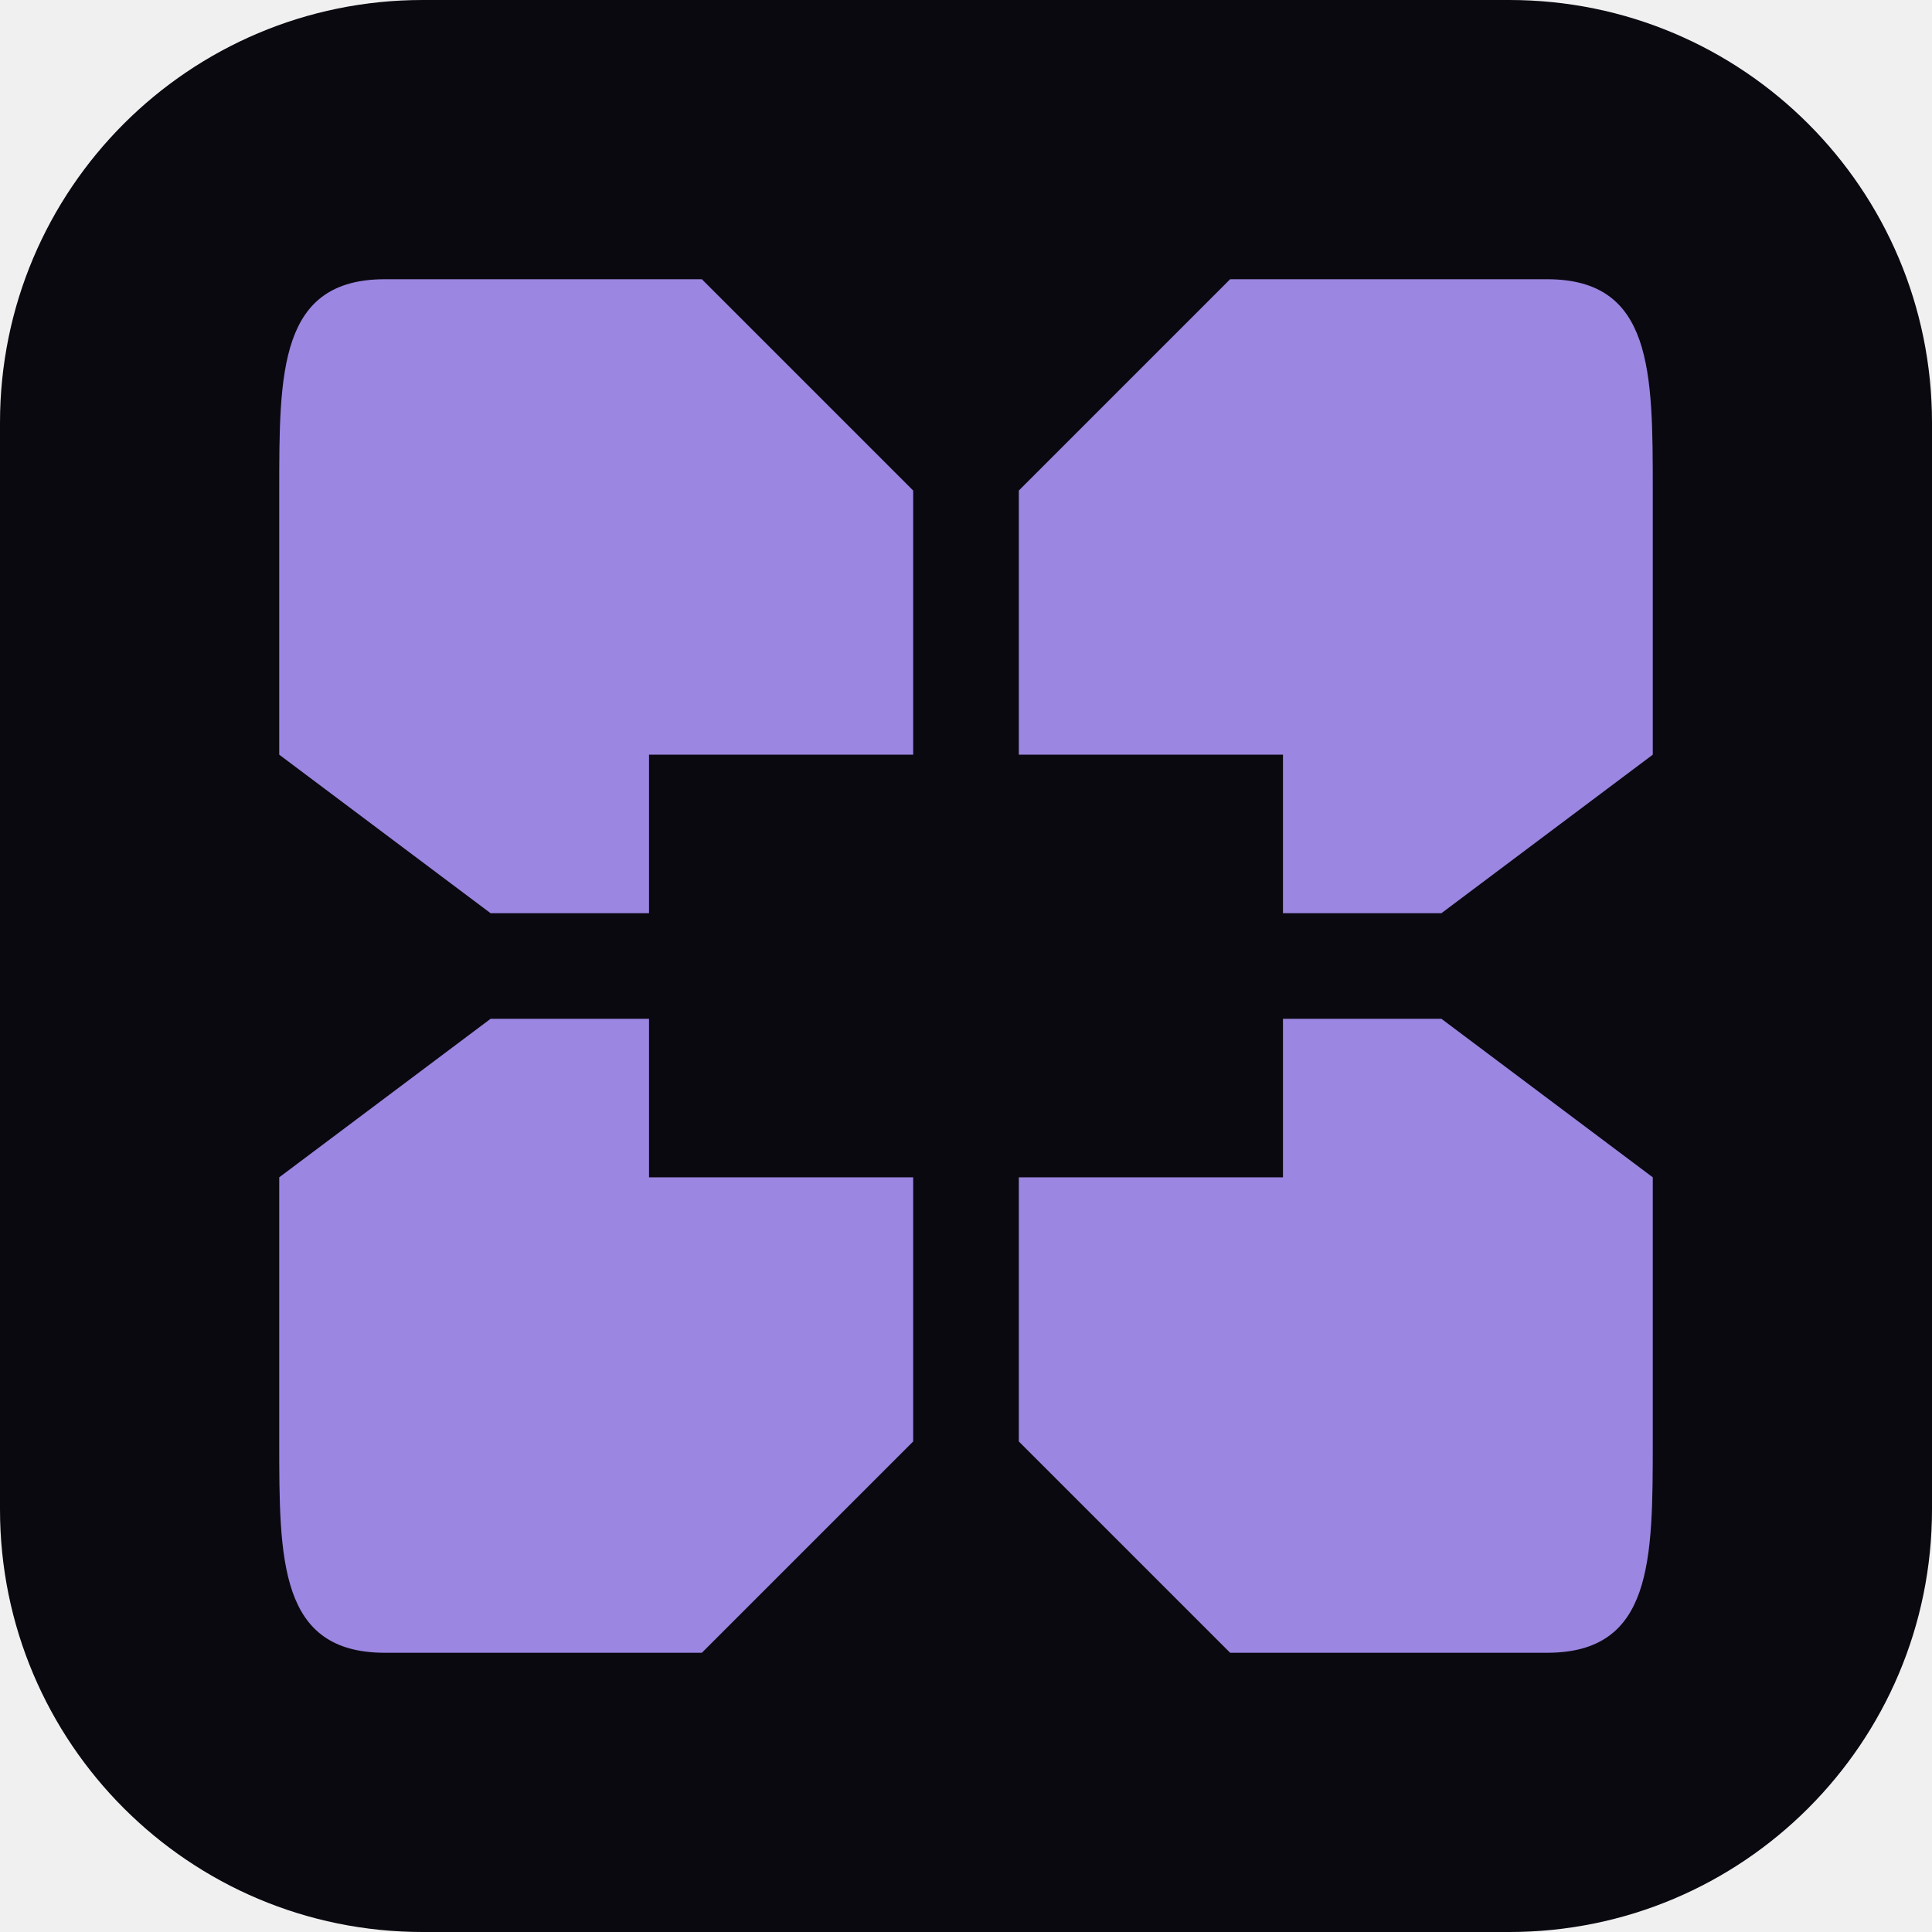
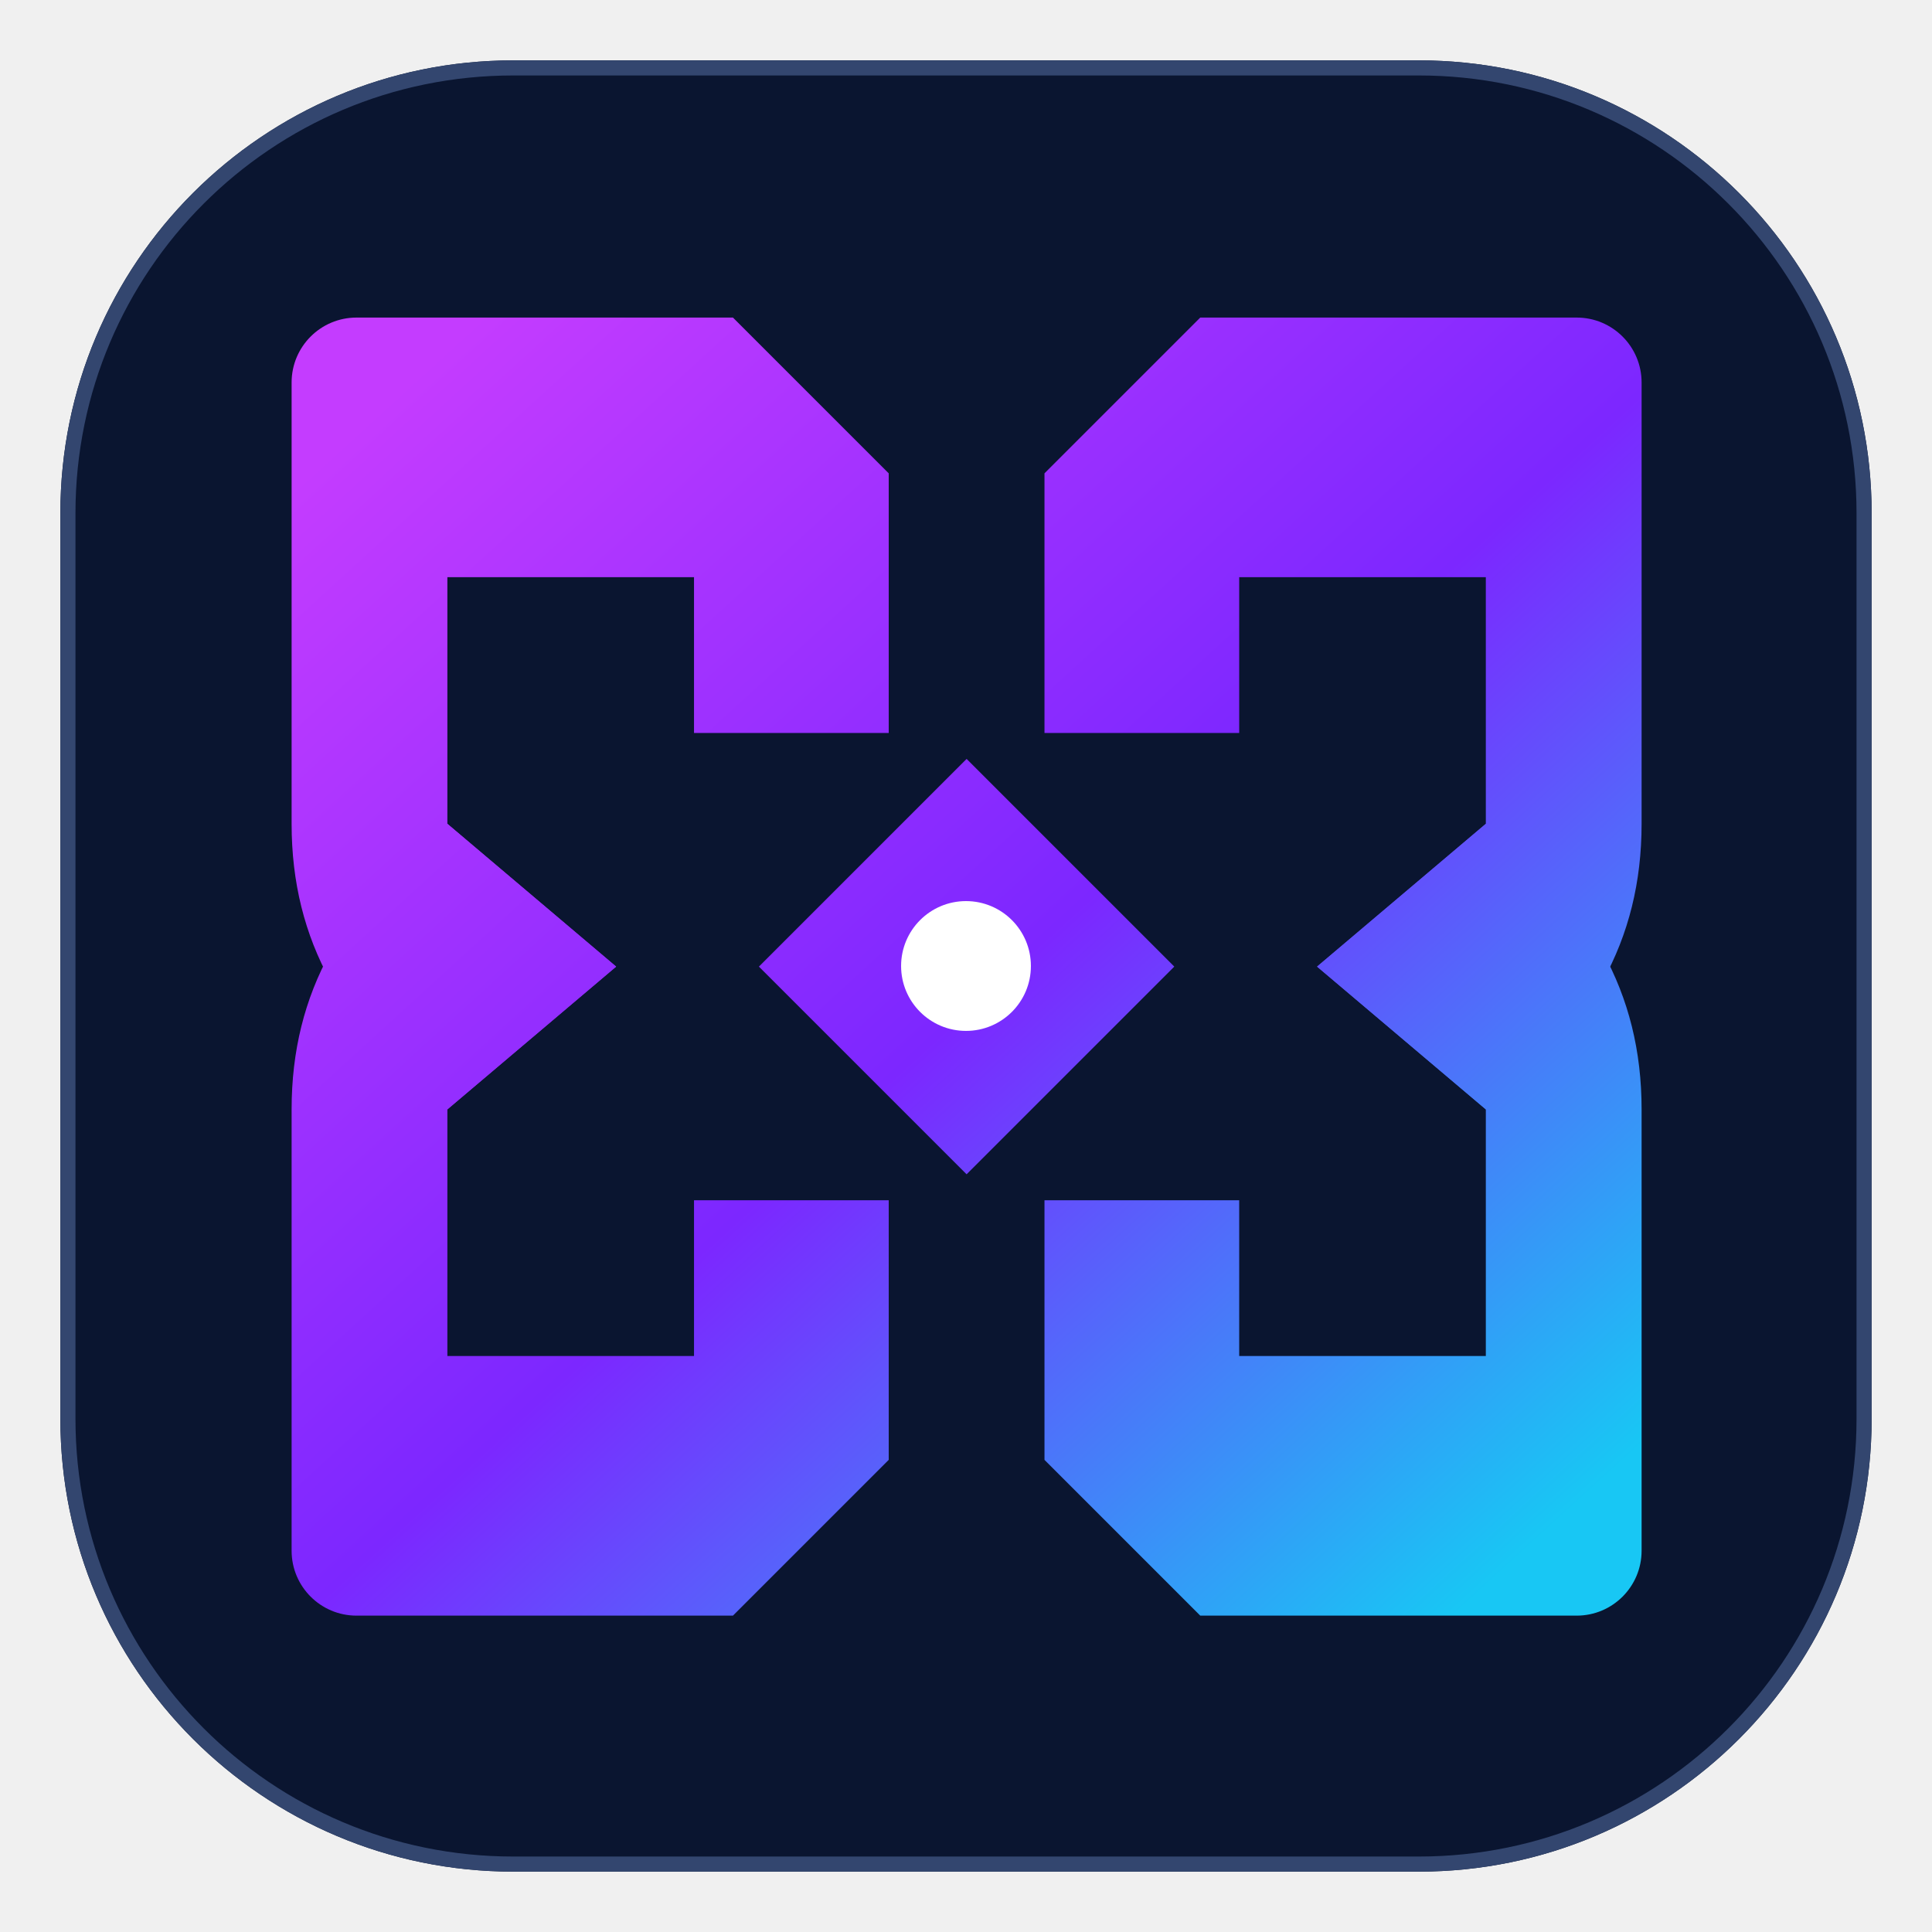
<svg xmlns="http://www.w3.org/2000/svg" viewBox="0 0 128 128">
-   <rect width="128" height="128" rx="28" fill="#0B0910" />
-   <g fill="#9B86E1" transform="translate(8 8) scale(.875)">
-     <path d="M20 12h24l16 16v20H40v12H28L12 48V28c0-9 0-16 8-16z" />
-     <path d="M108 12H84L68 28v20h20v12h12l16-12V28c0-9 0-16-8-16z" />
-     <path d="M20 116h24l16-16V80H40V68H28L12 80v20c0 9 0 16 8 16z" />
-     <path d="M108 116H84l-16-16V80h20V68h12l16 12v20c0 9 0 16-8 16z" />
+   <defs>
+     <linearGradient id="g" x1="22" y1="18" x2="106" y2="110" gradientUnits="userSpaceOnUse">
+       <stop stop-color="#C43CFF" />
+       <stop offset=".52" stop-color="#7C27FF" />
+       <stop offset="1" stop-color="#18C7F4" />
+     </linearGradient>
+   </defs>
+   <rect x="4" y="4" width="120" height="120" rx="30" fill="#0A1530" />
+   <rect x="4.5" y="4.5" width="119" height="119" rx="29.5" fill="none" stroke="#33466F" />
+   <g fill="url(#g)" transform="translate(9 9) scale(.86)">
+     <path d="M17 14h29l12 12v20H43V34H24v19l13 11-13 11c-8-6-12-13-12-22V19a5 5 0 0 1 5-5Z" />
+     <path d="M111 14H82L70 26v20h15V34h19v19L91 64l13 11c8-6 12-13 12-22V19a5 5 0 0 0-5-5Z" />
+     <path d="M17 114h29l12-12V82H43v12H24V75L37 64 24 53c-8 6-12 13-12 22v34a5 5 0 0 0 5 5Z" />
+     <path d="M111 114H82l-12-12V82h15v12h19V75L91 64l13-11c8 6 12 13 12 22v34a5 5 0 0 1-5 5Z" />
+     <path d="m64 48 16 16-16 16-16-16 16-16Z" />
  </g>
+   <circle cx="64" cy="64" r="4.3" fill="#fff" />
</svg>
